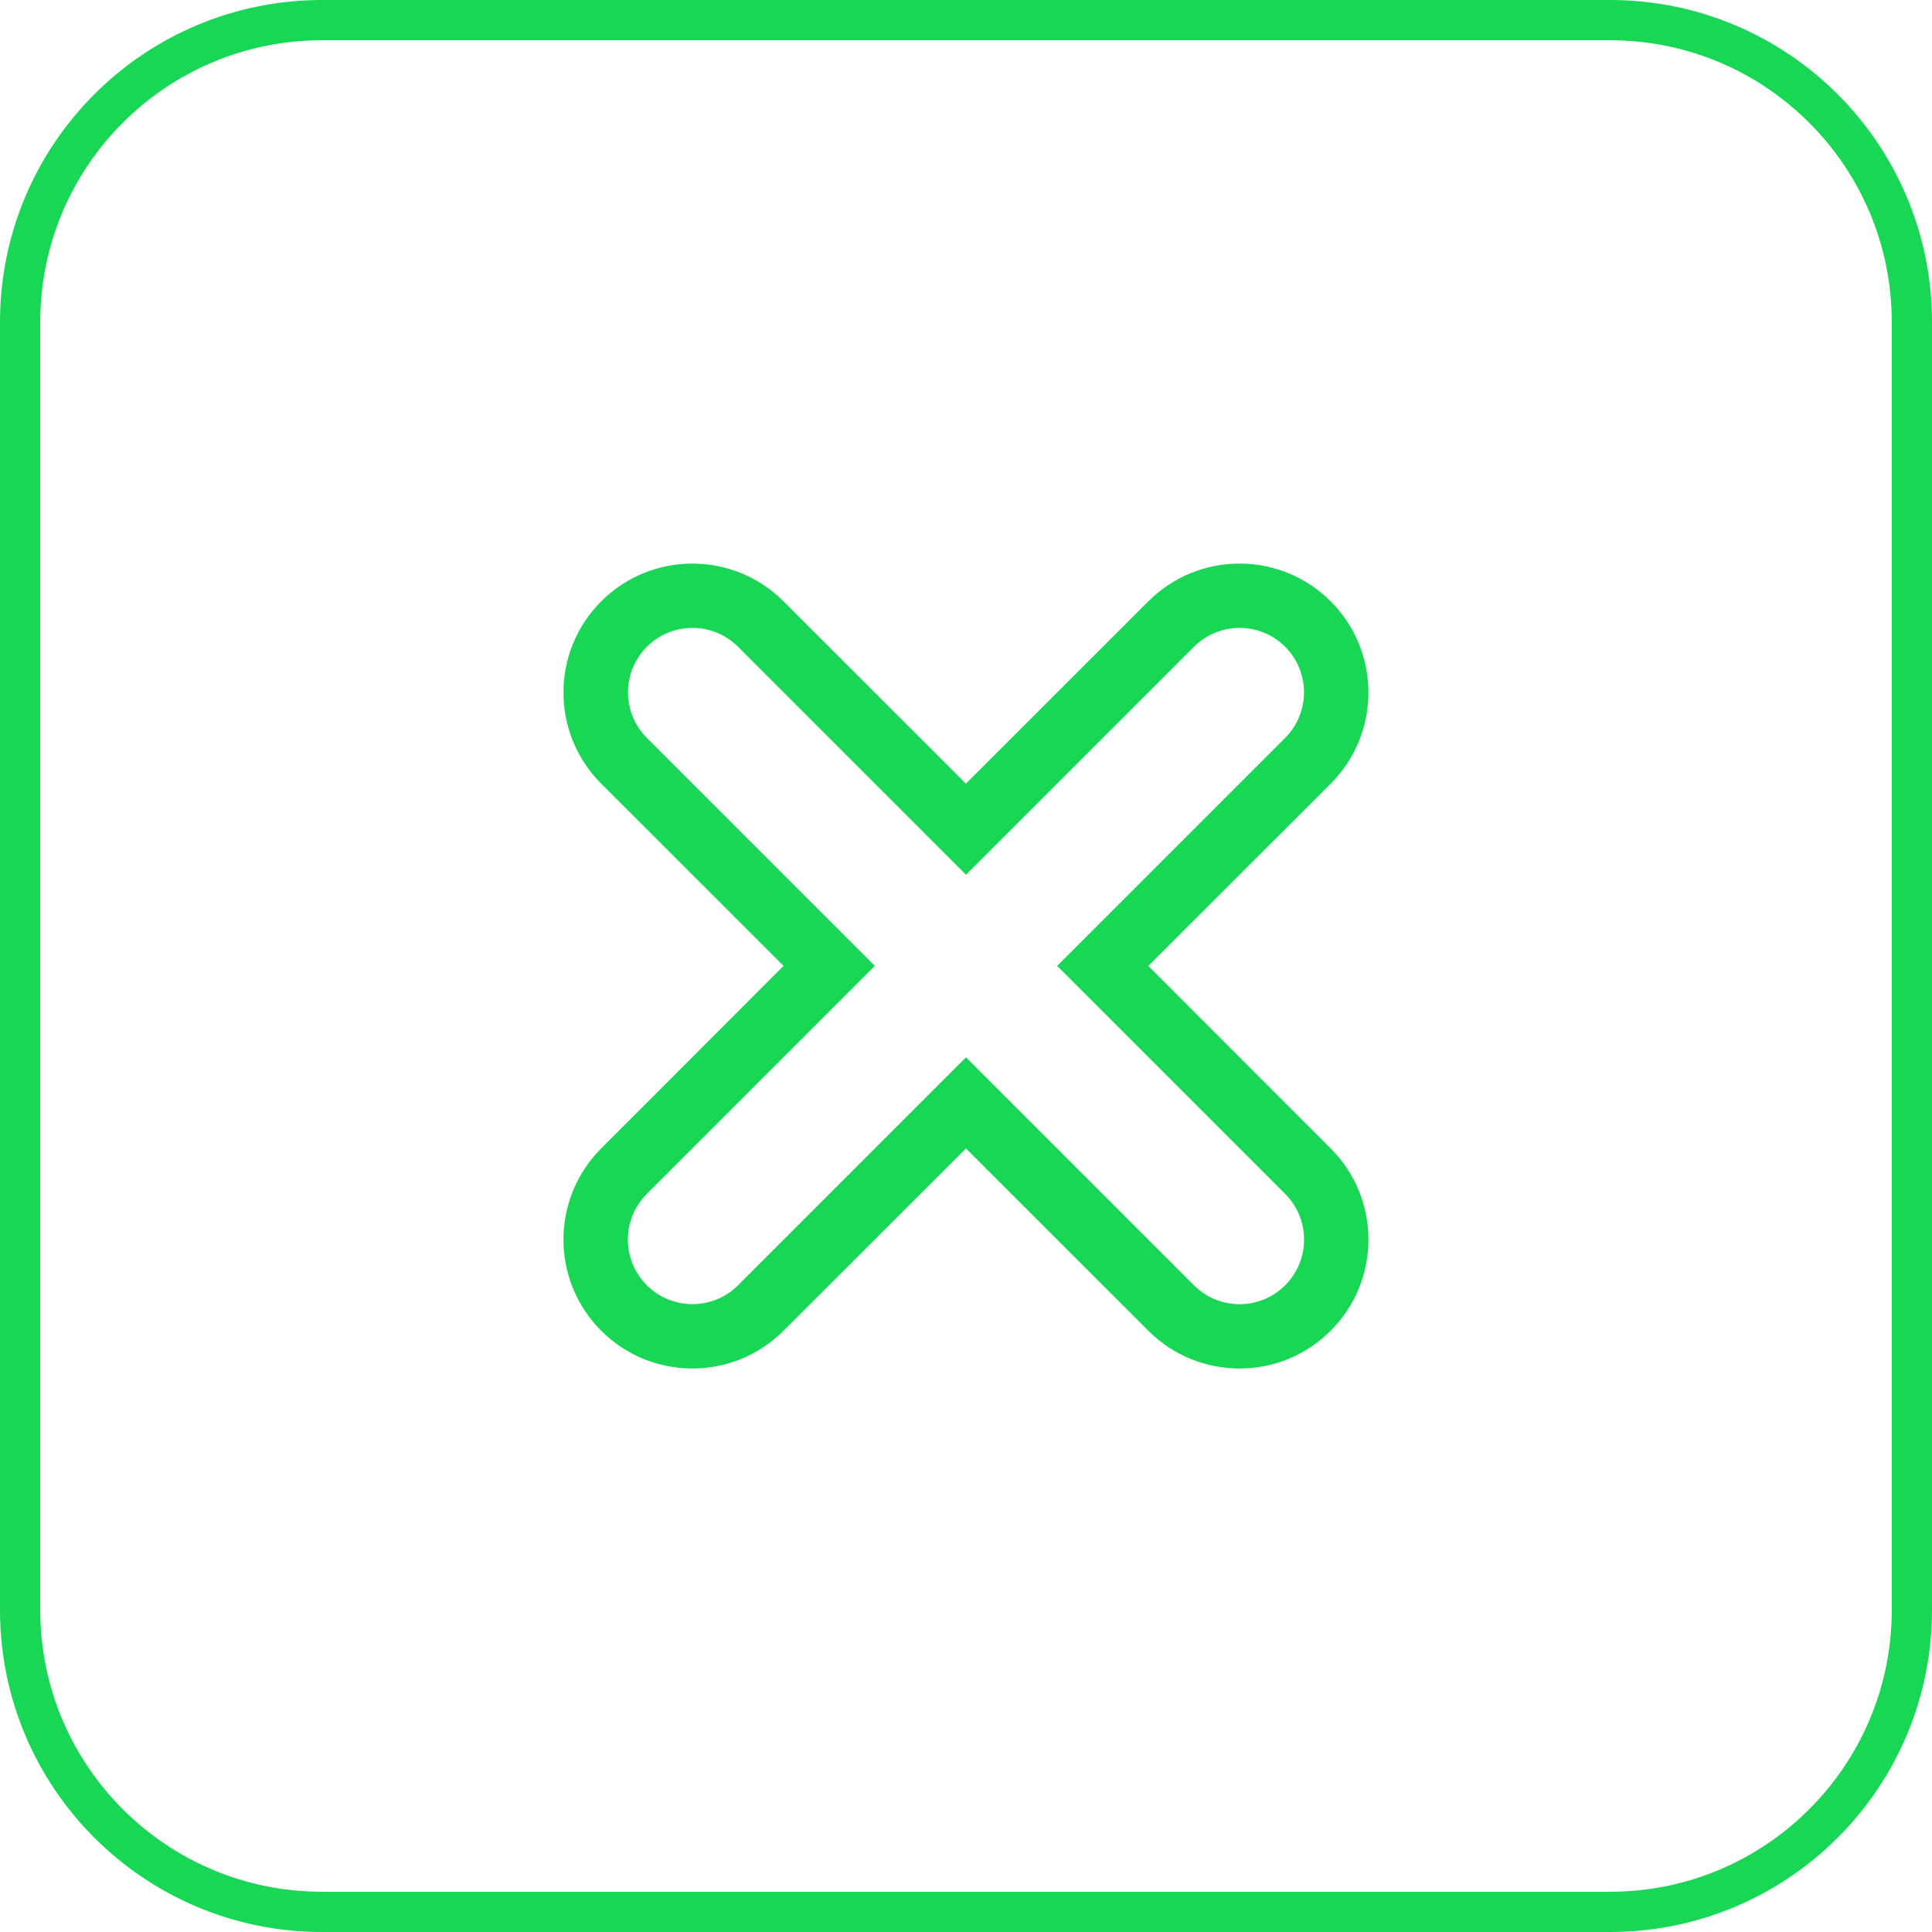
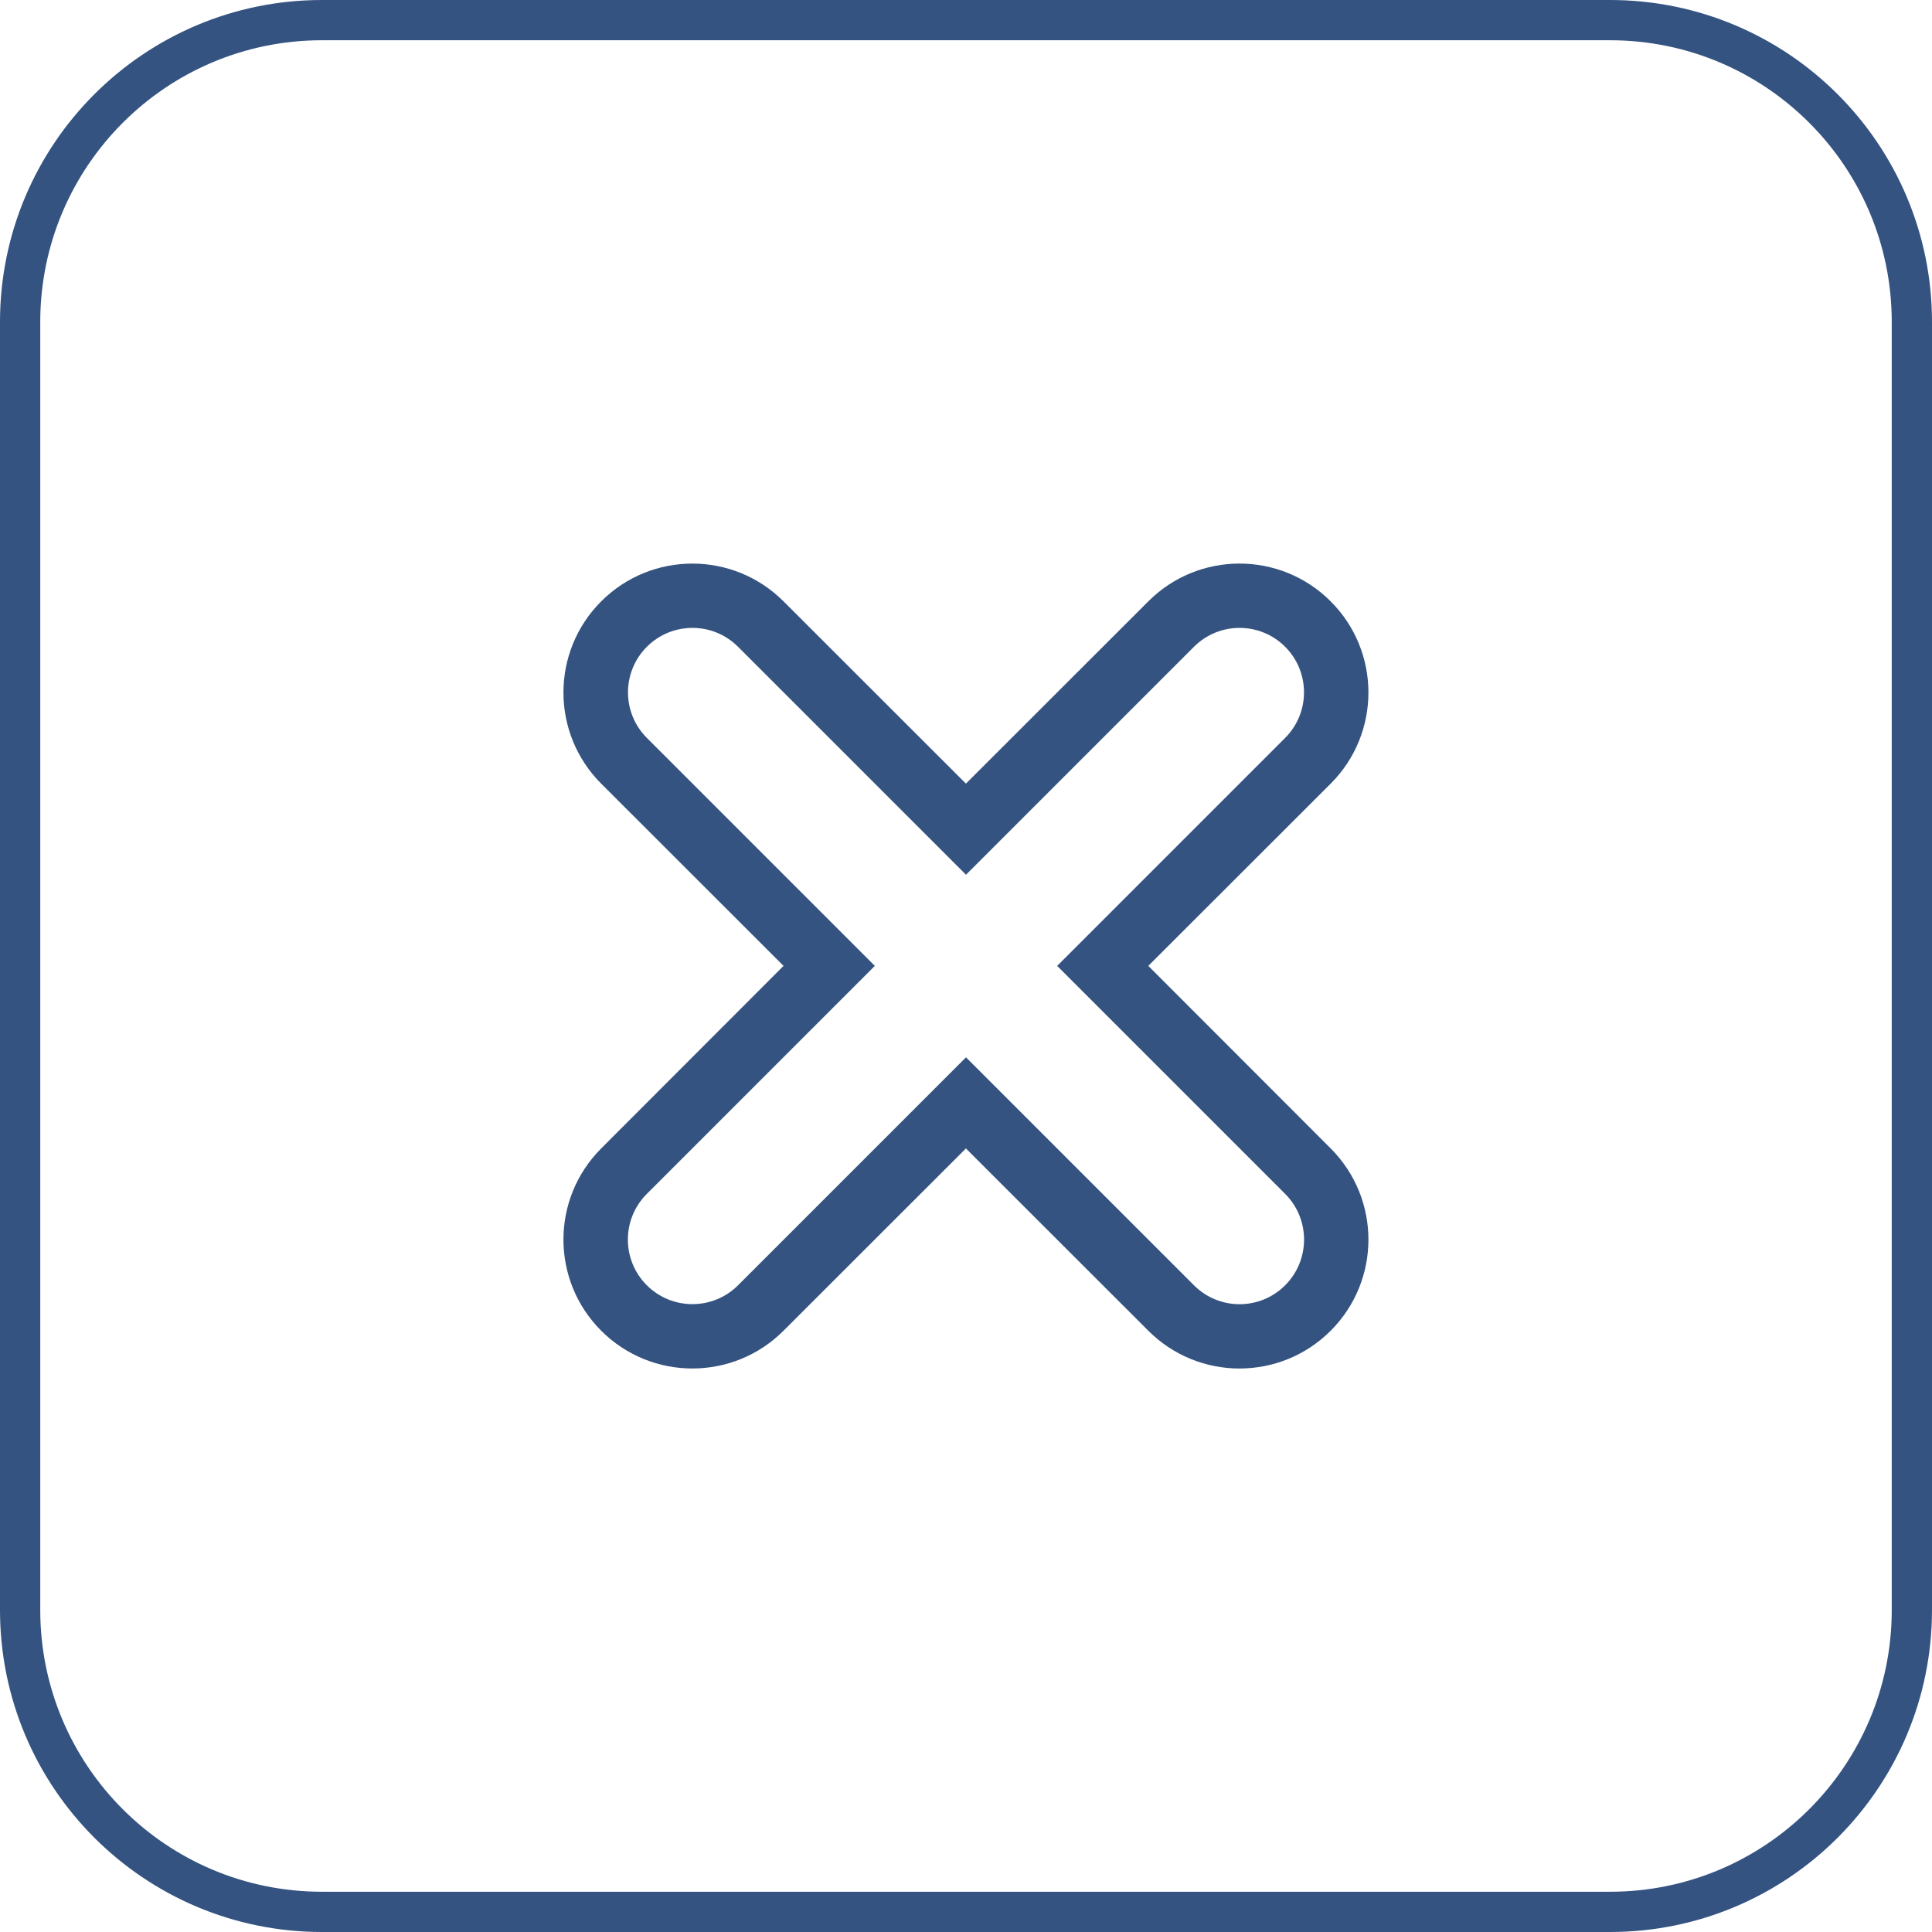
<svg xmlns="http://www.w3.org/2000/svg" width="48" height="48" viewBox="0 0 48 48">
  <g id="Group_5471" data-name="Group 5471" transform="translate(-240 -7167)">
-     <g id="Rectangle_2439" data-name="Rectangle 2439" transform="translate(240 7167)" fill="none" stroke="#18d755" stroke-width="1">
+     <g id="Rectangle_2439" data-name="Rectangle 2439" transform="translate(240 7167)" fill="none" stroke="#345381" stroke-width="1">
      <rect width="48" height="48" rx="8" stroke="none" />
      <rect x="0.5" y="0.5" width="47" height="47" rx="7.5" fill="none" />
    </g>
    <g id="Page-1" transform="translate(254.017 7181.018)">
      <g id="Icon-Set" transform="translate(-0.016 -0.018)">
-         <path id="cross" d="M484.912,1056.915a1.6,1.6,0,0,1-2.265,0l-5.664-5.664-5.664,5.664a1.6,1.6,0,0,1-2.265-2.272l5.664-5.664-5.664-5.664a1.6,1.6,0,0,1,2.265-2.264l5.664,5.664,5.664-5.664a1.6,1.6,0,0,1,2.265,2.264l-5.664,5.664,5.664,5.664a1.608,1.608,0,0,1,0,2.272Zm-3.4-7.936,4.532-4.528a3.2,3.2,0,0,0-4.532-4.528l-4.531,4.528-4.531-4.528a3.2,3.2,0,1,0-4.531,4.528l4.531,4.528-4.531,4.536a3.2,3.2,0,1,0,4.531,4.528l4.531-4.528,4.531,4.528a3.2,3.2,0,0,0,4.532-4.528l-4.532-4.536Z" transform="translate(-466.984 -1038.982)" fill="#18d755" fill-rule="evenodd" />
+         <path id="cross" d="M484.912,1056.915a1.6,1.6,0,0,1-2.265,0l-5.664-5.664-5.664,5.664a1.6,1.6,0,0,1-2.265-2.272l5.664-5.664-5.664-5.664a1.6,1.6,0,0,1,2.265-2.264l5.664,5.664,5.664-5.664a1.6,1.6,0,0,1,2.265,2.264l-5.664,5.664,5.664,5.664a1.608,1.608,0,0,1,0,2.272Zm-3.4-7.936,4.532-4.528a3.2,3.2,0,0,0-4.532-4.528l-4.531,4.528-4.531-4.528a3.2,3.2,0,1,0-4.531,4.528l4.531,4.528-4.531,4.536a3.2,3.2,0,1,0,4.531,4.528l4.531-4.528,4.531,4.528a3.2,3.2,0,0,0,4.532-4.528l-4.532-4.536Z" transform="translate(-466.984 -1038.982)" fill="#345381" fill-rule="evenodd" />
      </g>
    </g>
  </g>
</svg>
